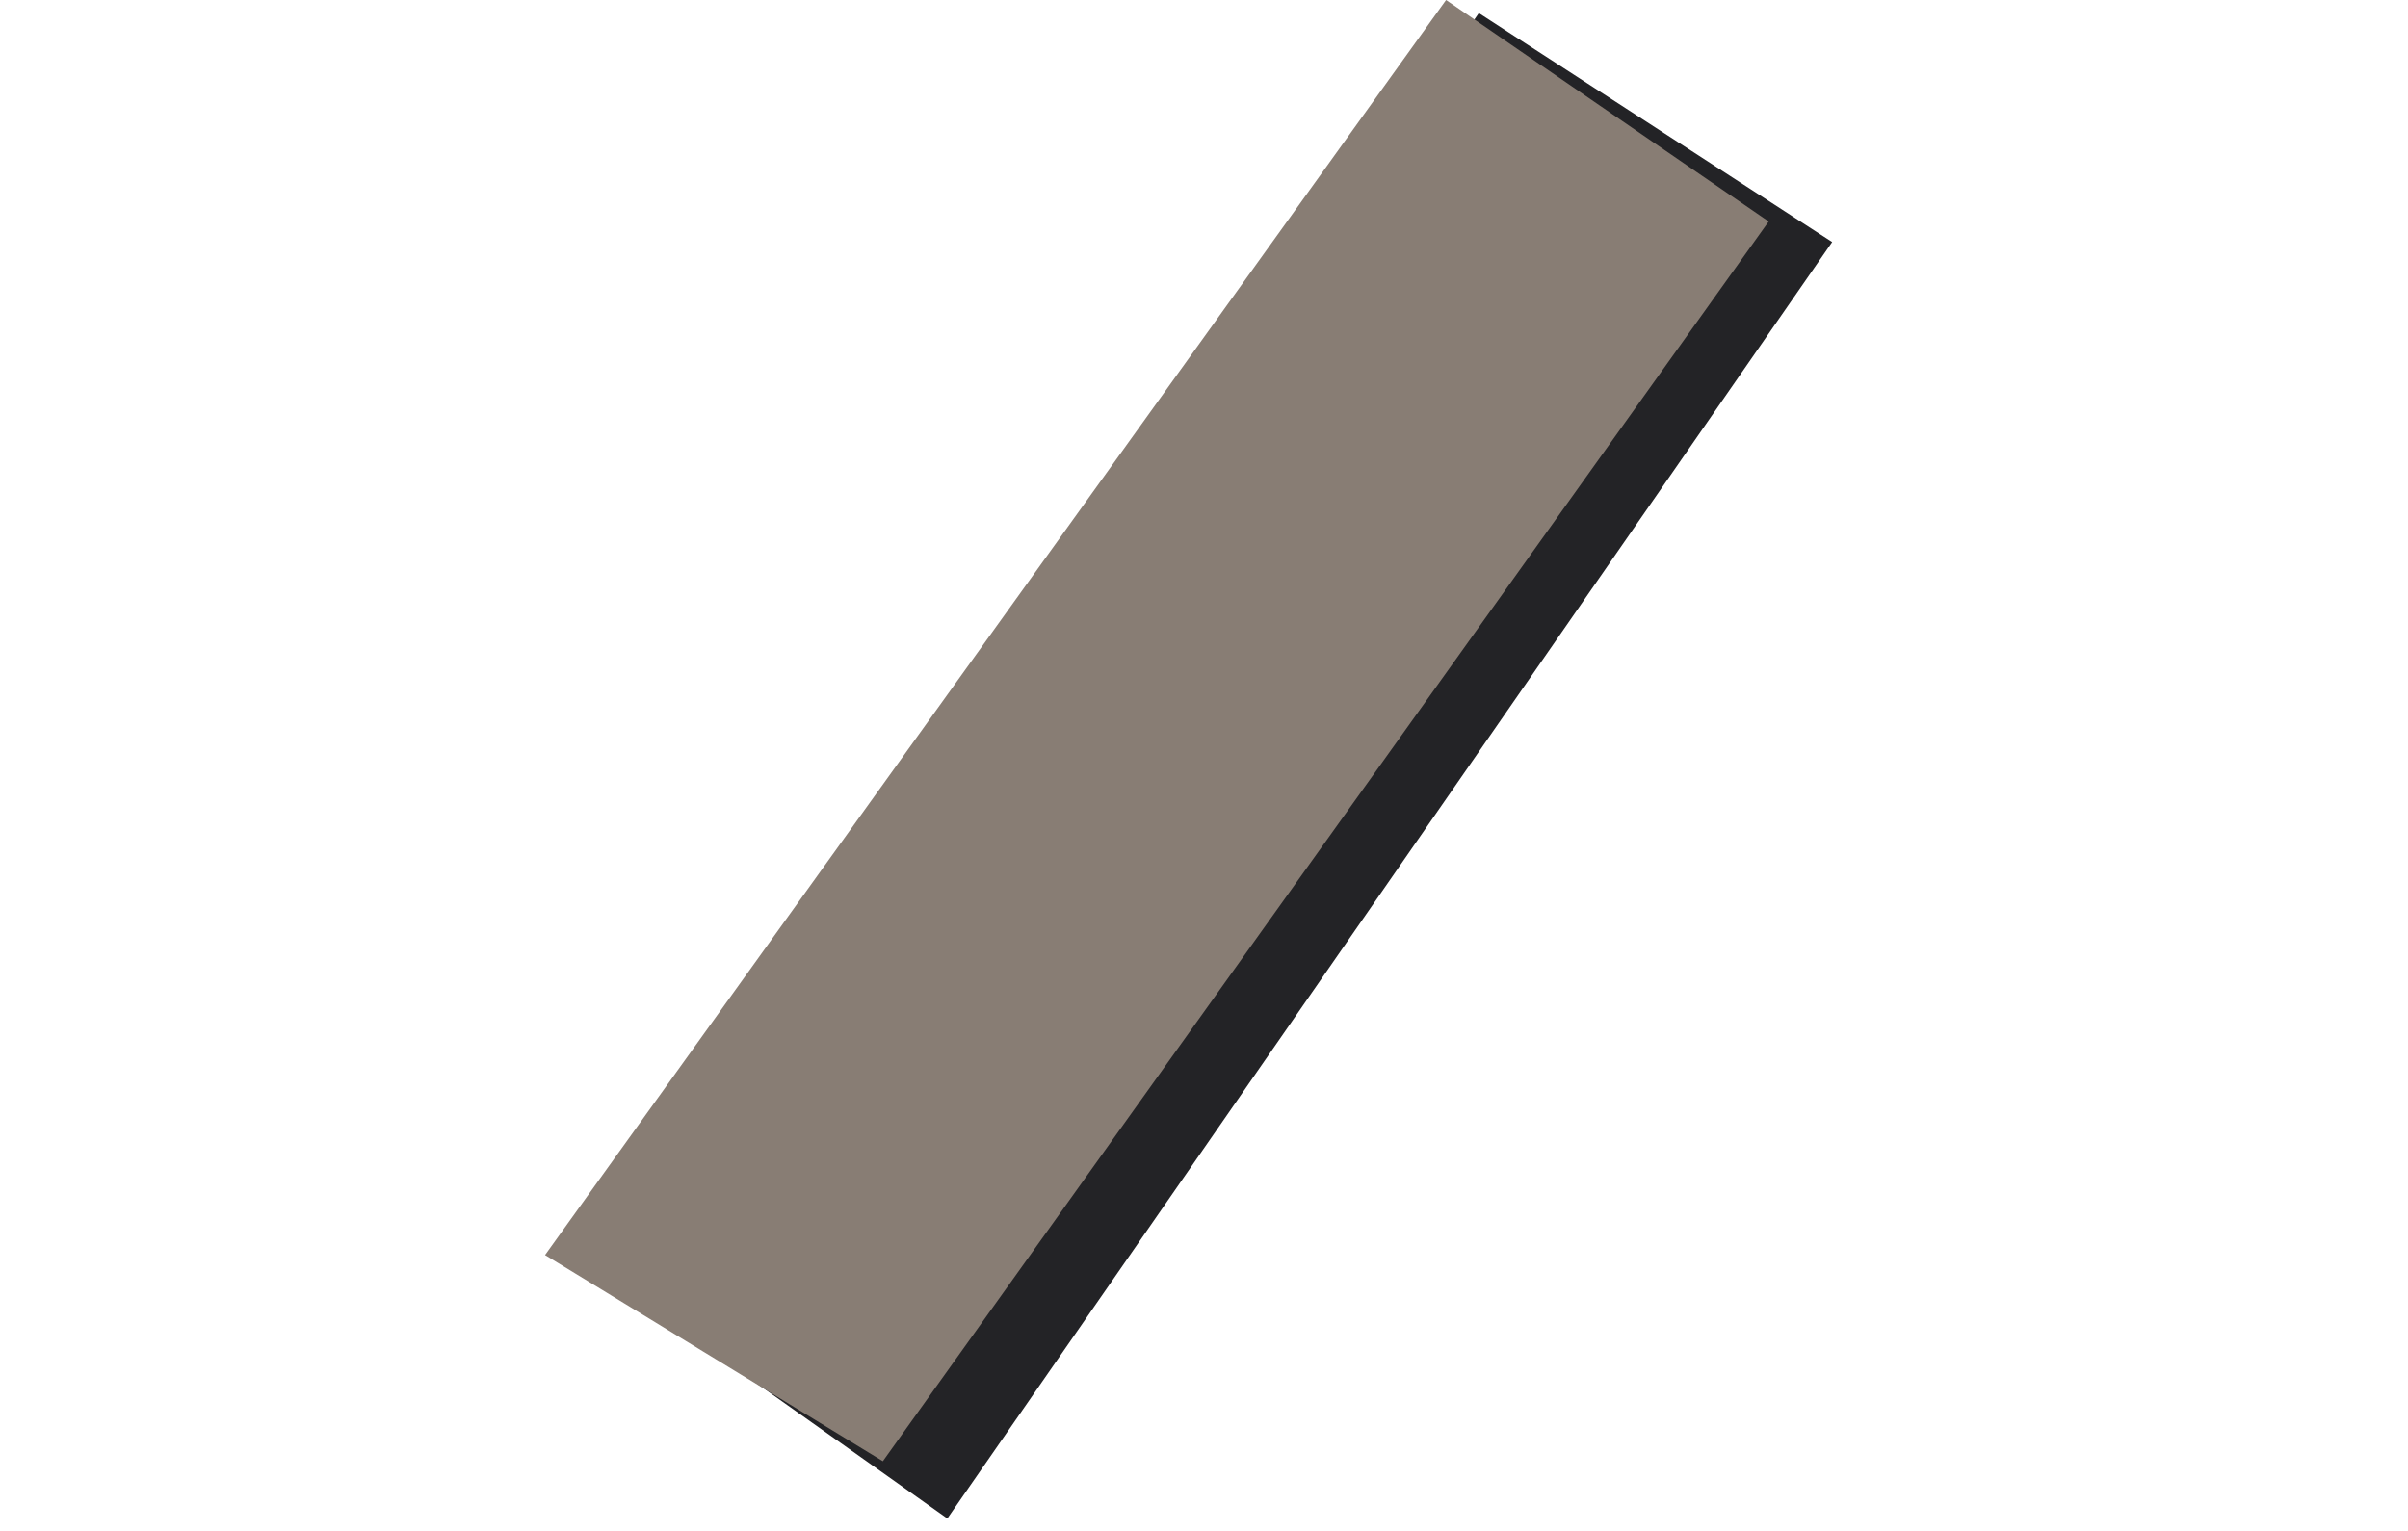
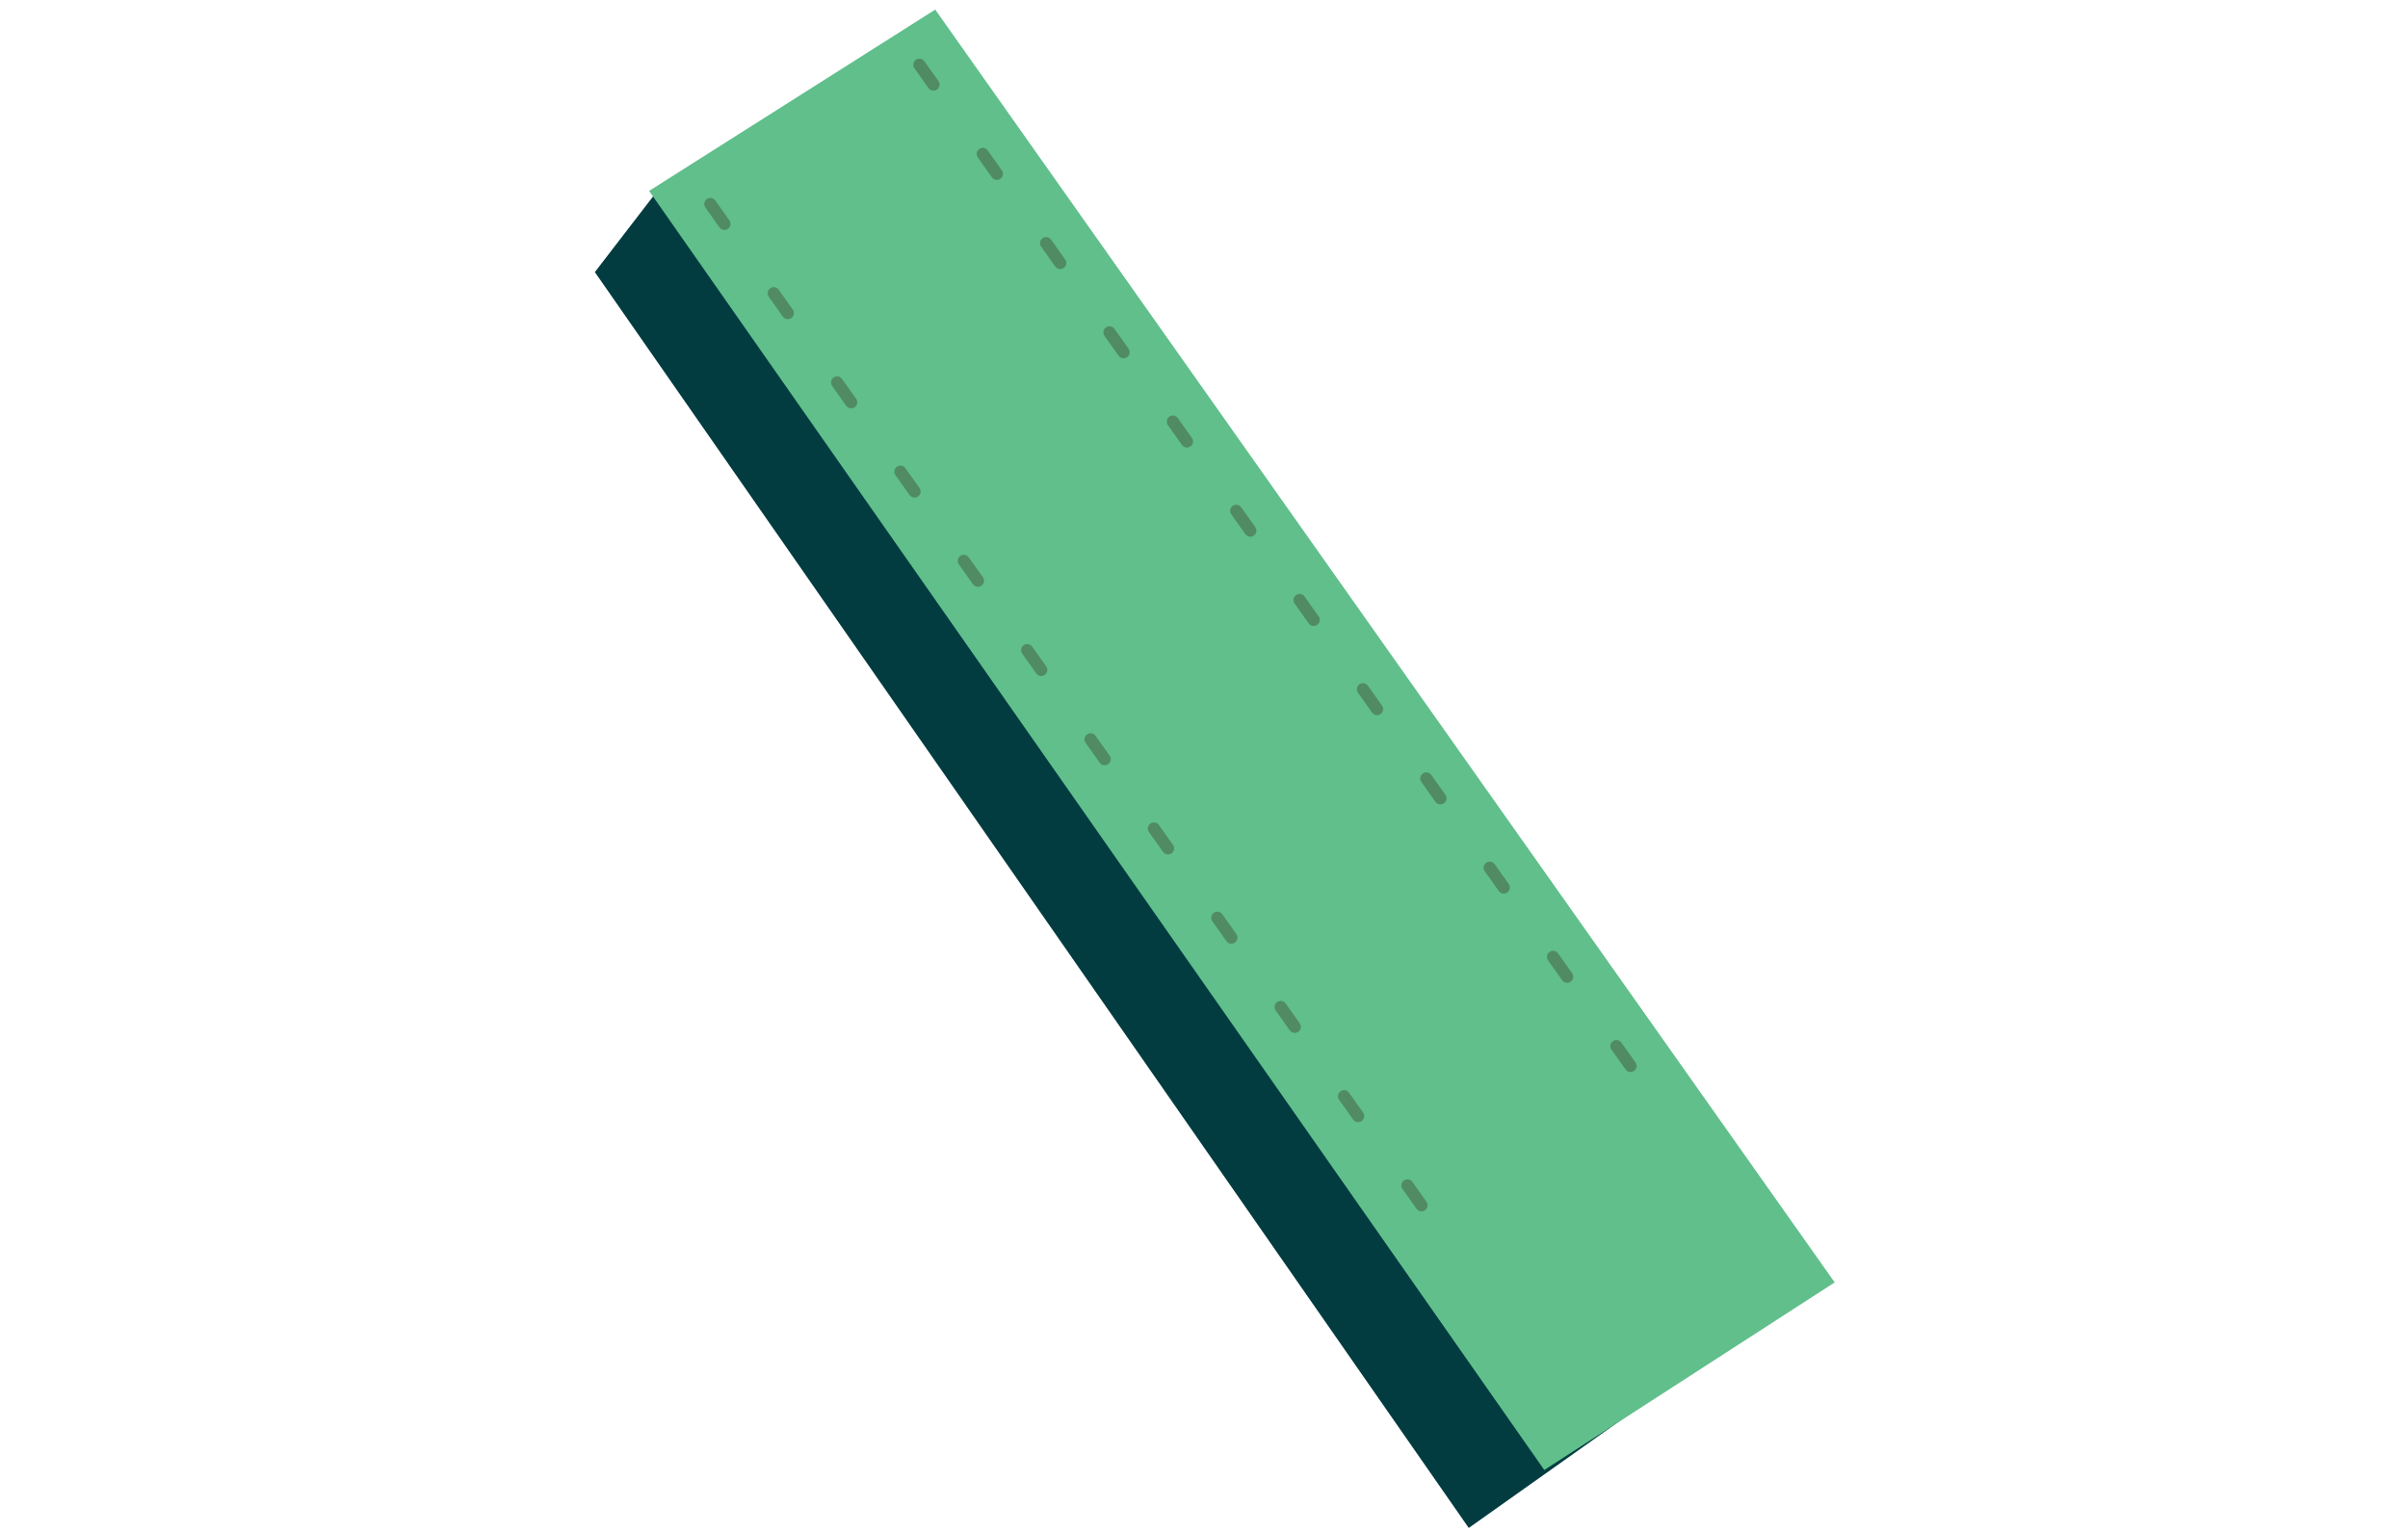
- <svg xmlns="http://www.w3.org/2000/svg" width="184" height="117" viewBox="0 0 184 117" fill="none">
-   <path d="M113 1L46.419 97.66L72.388 116.069L140 18.5L113 1Z" fill="#232326" />
-   <path d="M110.496 0L41.648 95.93L67.462 111.69L135.148 16.93L110.496 0Z" fill="#887D74" />
+ <svg xmlns="http://www.w3.org/2000/svg" width="198" height="126" viewBox="0 0 198 126" fill="none">
+   <path d="M74.629 7.234L145.478 108.159L120.77 125.674L48.912 22.381L54.12 15.61L74.629 7.234Z" fill="#023C40" />
+   <path d="M76.9 0.79L150.859 105.478L126.981 120.91L53.373 15.703L76.9 0.79Z" fill="#60BF8B" />
+   <path d="M58.409 16.781L120.91 104.802" stroke="#518B63" stroke-linecap="round" stroke-dasharray="2 7" />
+   <path d="M75.597 5.323L138.097 93.344" stroke="#518B63" stroke-linecap="round" stroke-dasharray="2 7" />
</svg>
